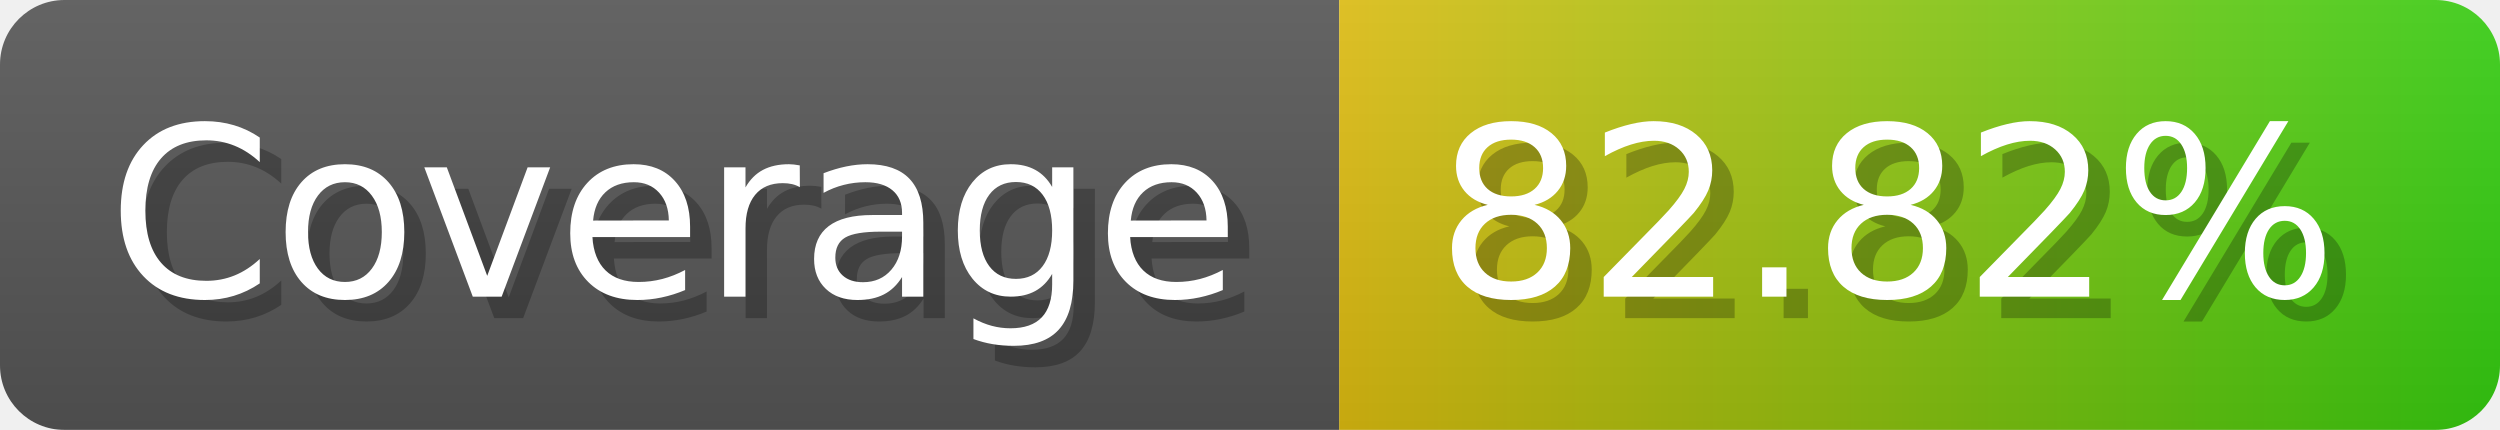
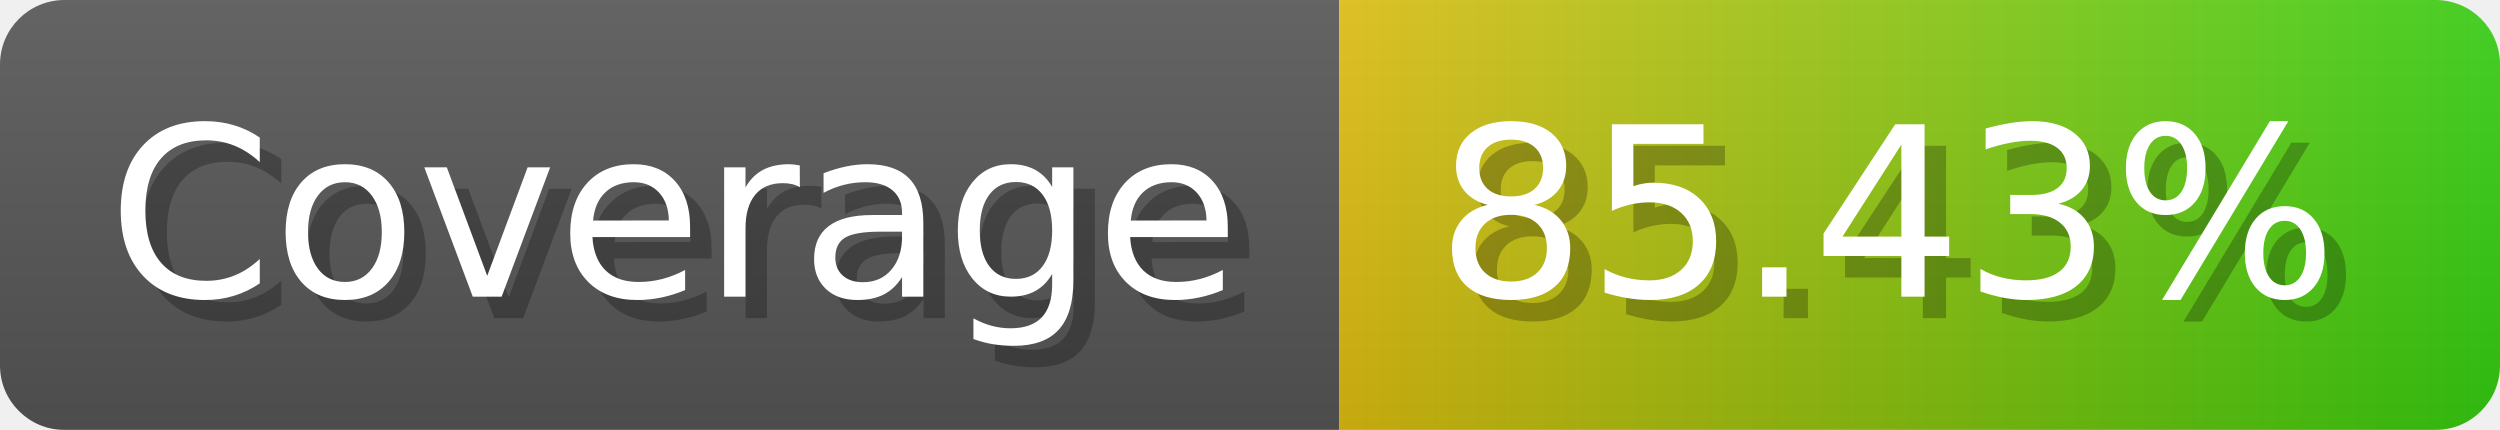
- <svg xmlns="http://www.w3.org/2000/svg" width="116.3" height="20" viewBox="0 0 1163 200" role="img" aria-label="Coverage: 82.82%">
+ <svg xmlns="http://www.w3.org/2000/svg" width="116.3" height="20" viewBox="0 0 1163 200" role="img" aria-label="Coverage: 85.43%">
  <linearGradient id="a" x2="0" y2="100%">
    <stop offset="0" stop-opacity=".1" stop-color="#EEE" />
    <stop offset="1" stop-opacity=".1" />
  </linearGradient>
  <mask id="m">
    <rect width="1163" height="200" rx="30" fill="#FFF" />
  </mask>
  <g mask="url(#m)">
    <rect width="623" height="200" fill="#555" />
    <rect width="540" height="200" fill="url(#x)" x="623" />
    <rect width="1163" height="200" fill="url(#a)" />
  </g>
  <g aria-hidden="true" fill="#fff" text-anchor="start" font-family="Verdana,DejaVu Sans,sans-serif" font-size="110">
    <text x="60" y="148" textLength="523" fill="#000" opacity="0.25">Coverage</text>
    <text x="50" y="138" textLength="523">Coverage</text>
-     <text x="678" y="148" textLength="440" fill="#000" opacity="0.25">82.82%</text>
-     <text x="668" y="138" textLength="440">82.82%</text>
+     <text x="678" y="148" textLength="440" fill="#000" opacity="0.25">85.43%</text>
+     <text x="668" y="138" textLength="440">85.43%</text>
  </g>
  <linearGradient id="x" x1="0%" y1="0%" x2="100%" y2="0%">
    <stop offset="0%" style="stop-color:#DB1" />
    <stop offset="100%" style="stop-color:#3C1" />
  </linearGradient>
</svg>
